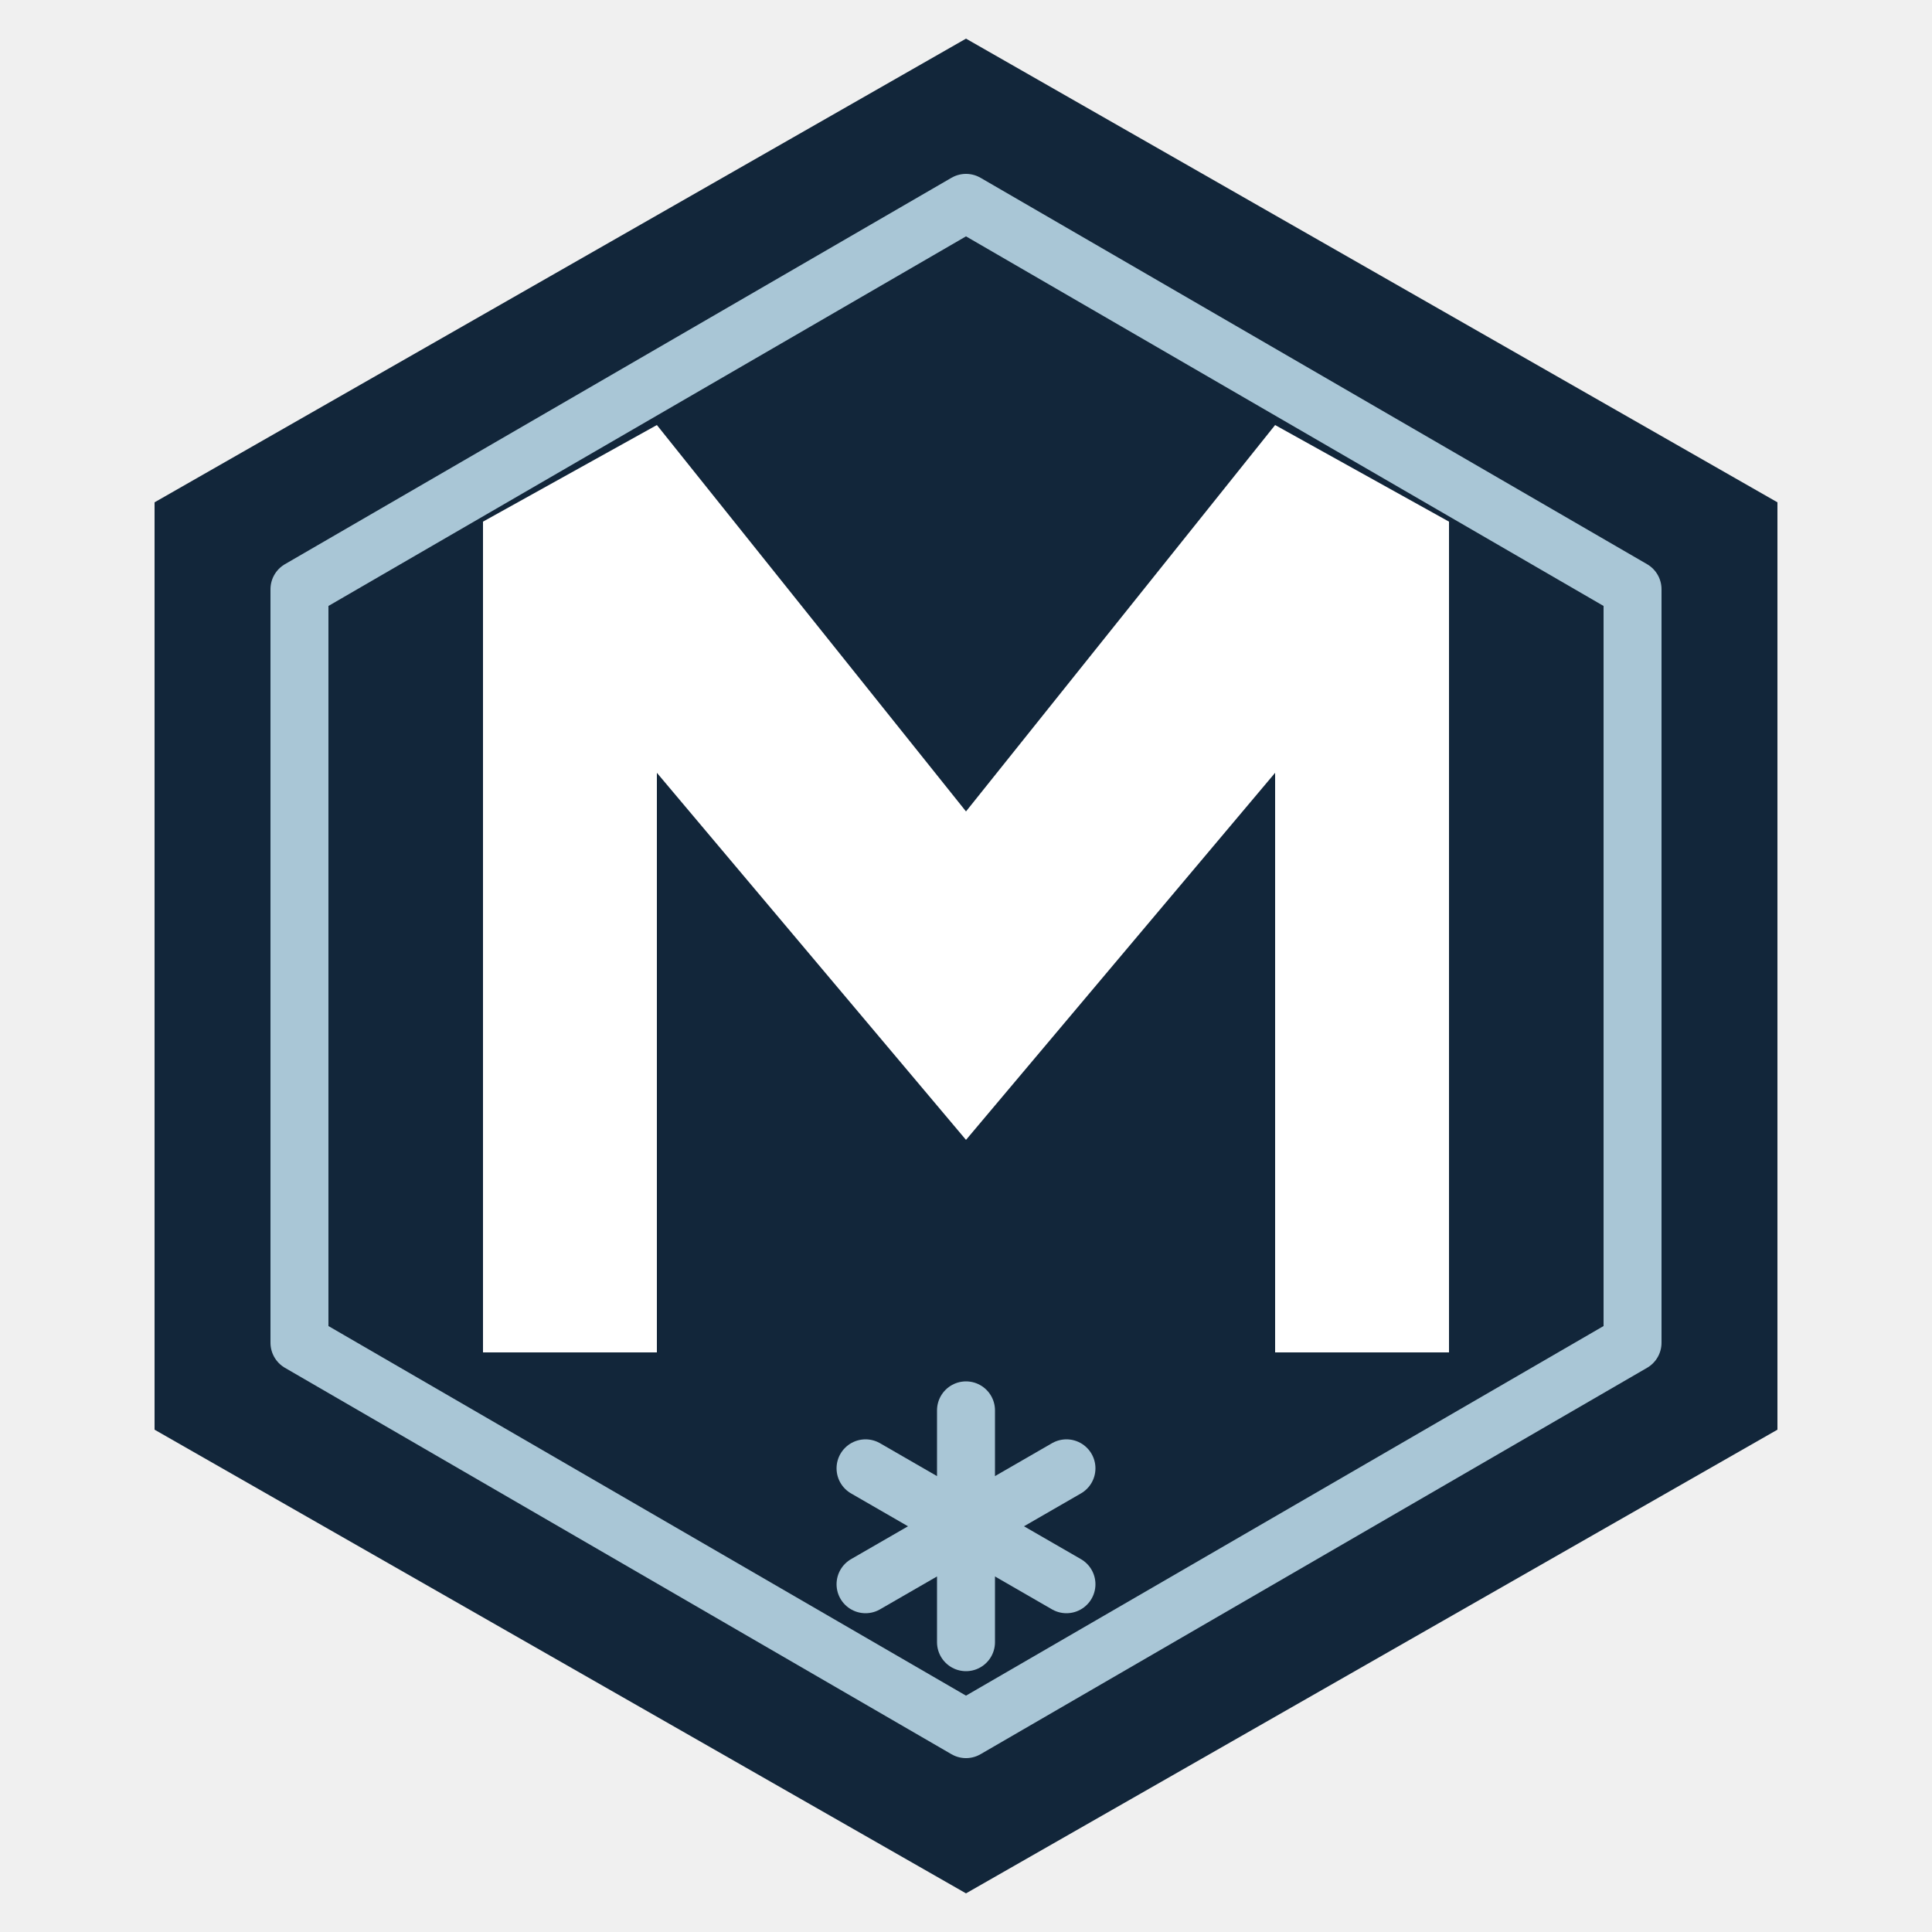
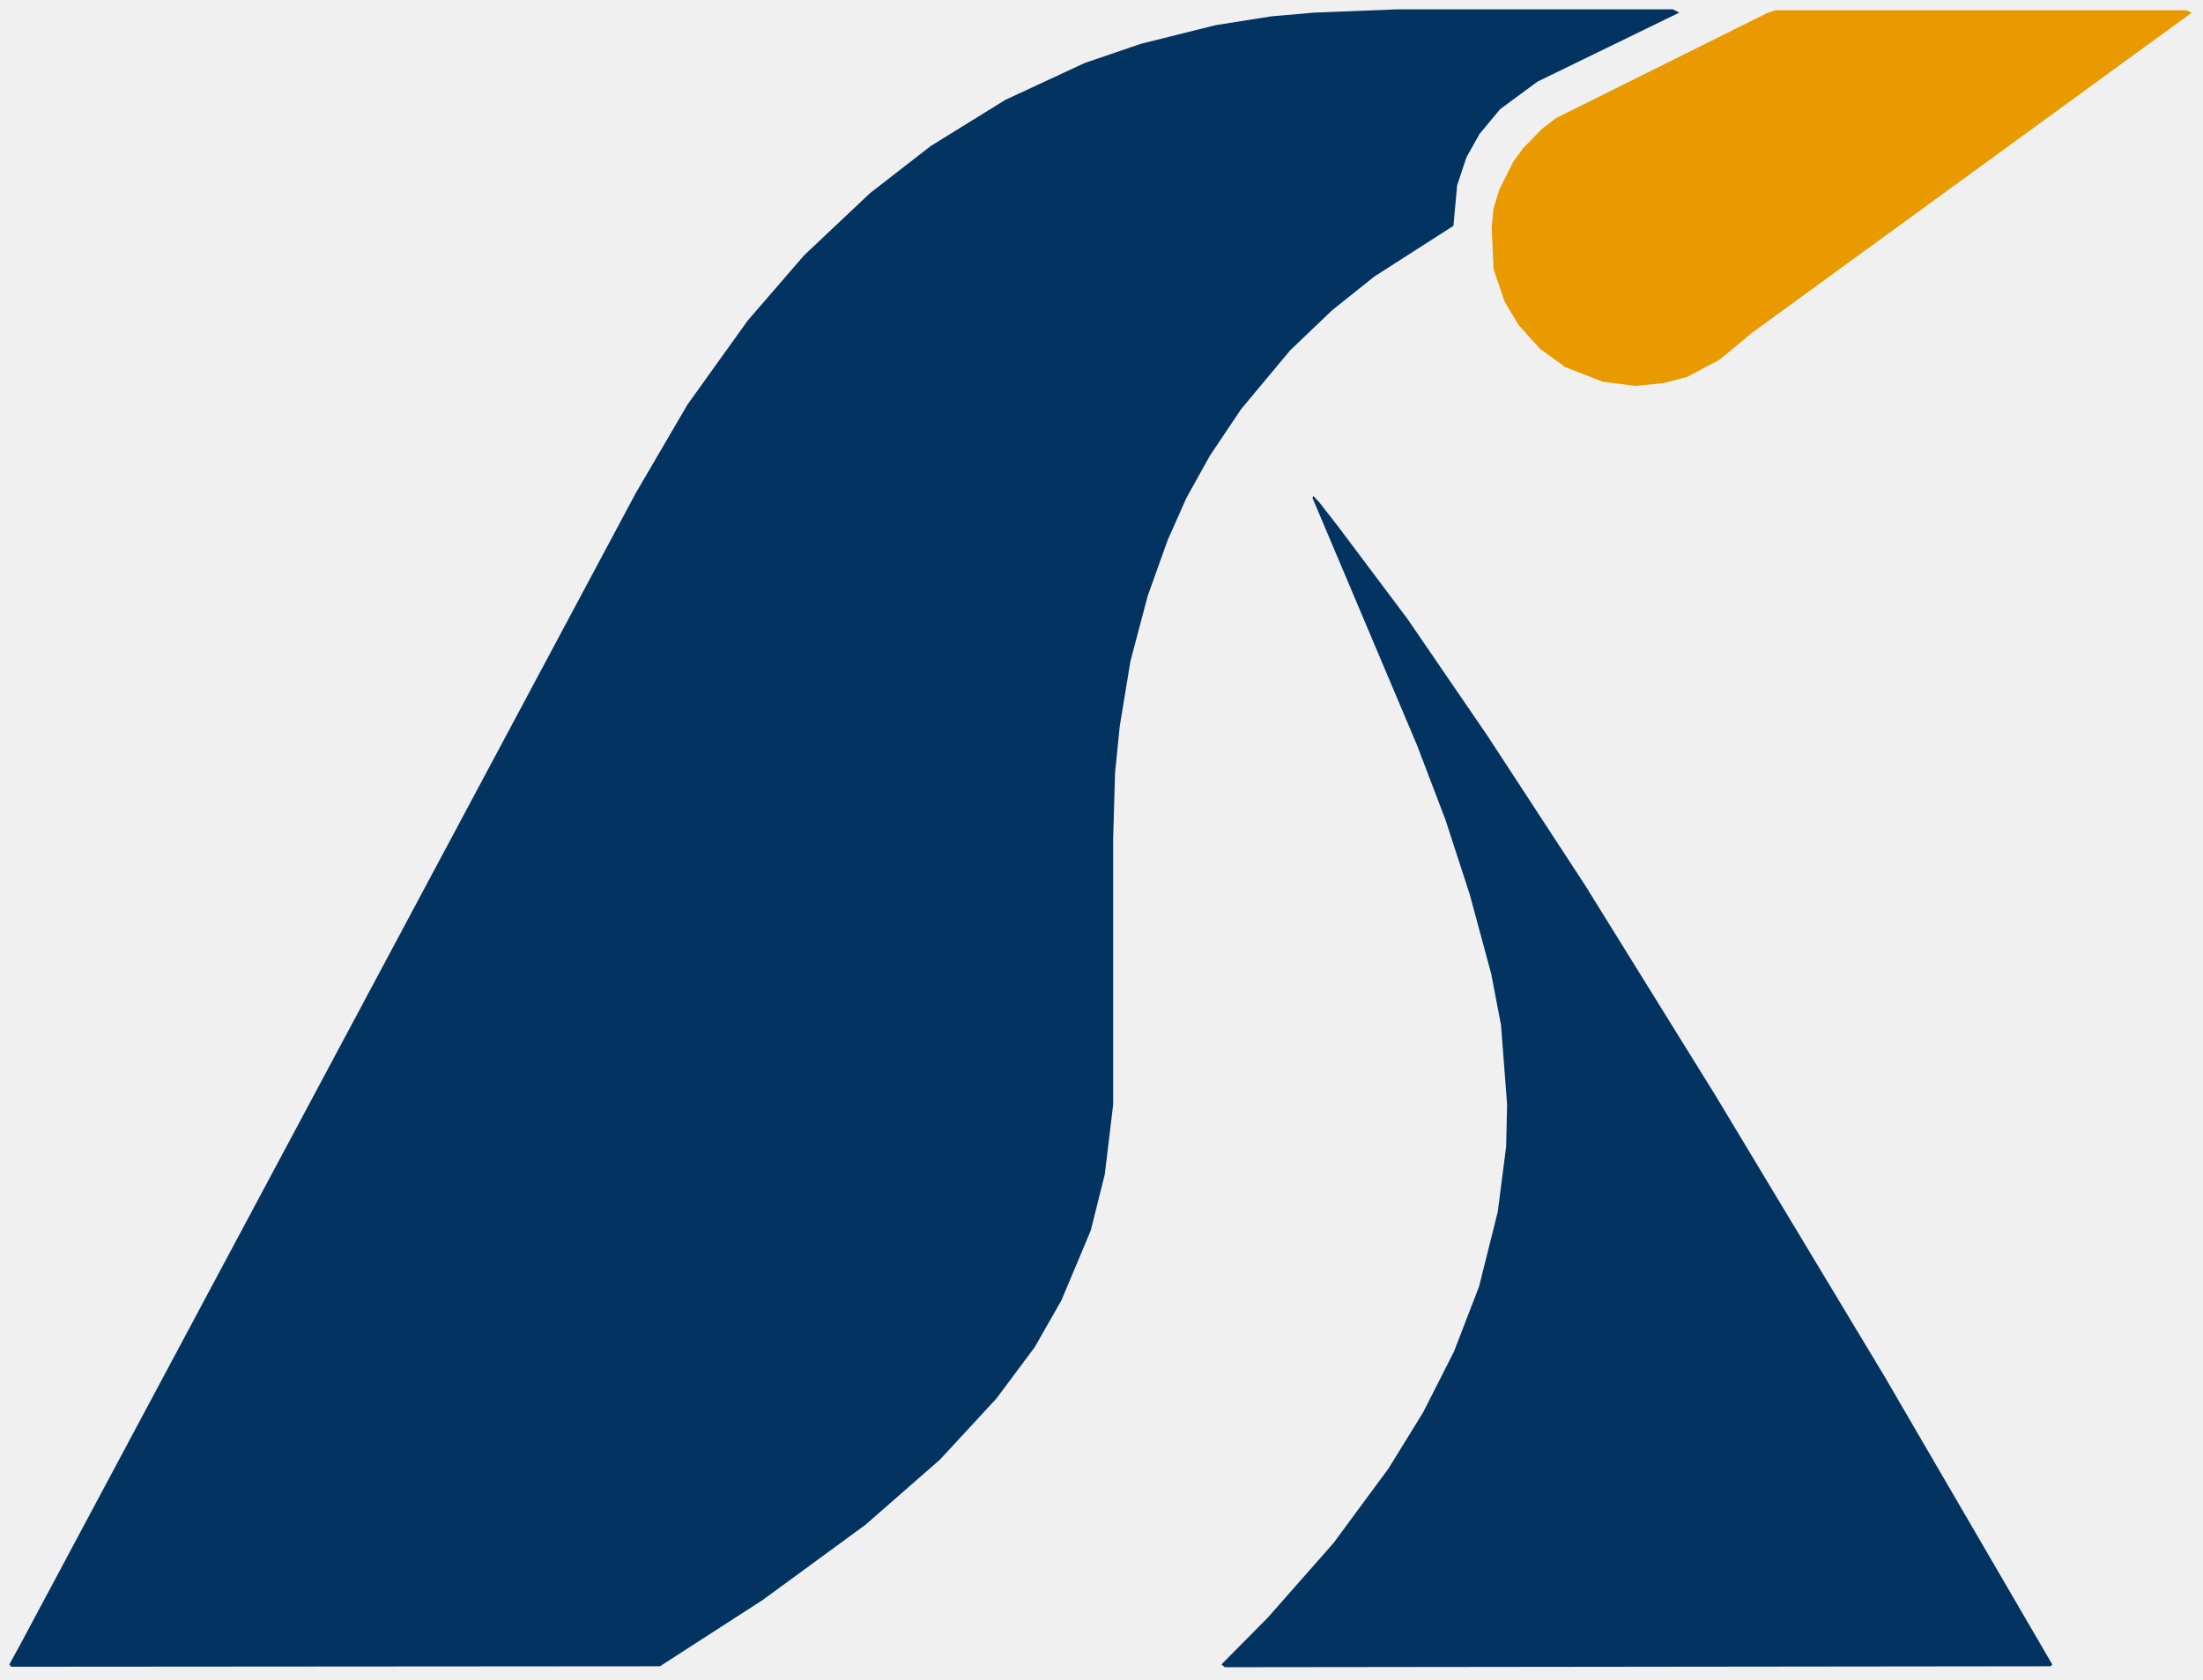
- <svg xmlns="http://www.w3.org/2000/svg" viewBox="0 0 100 100" role="img" aria-label="Martan Congelados">
-   <polygon points="50,2 92,26 92,74 50,98 8,74 8,26" fill="#12263A" />
-   <polygon points="50,10.5 84.5,30.5 84.5,69.5 50,89.5 15.5,69.5 15.5,30.5" fill="none" stroke="#A9C6D6" stroke-width="3" stroke-linejoin="round" />
-   <polygon points="25,27 34,22 50,42 66,22 75,27 75,70 66,70 66,40 50,59 34,40 34,70 25,70" fill="#FFFFFF" />
-   <path d="M50 73v12M44.8 76l10.4 6M44.8 82l10.4-6" stroke="#A9C6D6" stroke-width="3" stroke-linecap="round" />
+ <svg xmlns="http://www.w3.org/2000/svg" viewBox="0 0 472 360" role="img" aria-label="Martan Congelados">
+   <path fill="#033360" d="M281.6 2.7L299.4 2.0L358.4 2.0L359.8 2.7L329.4 17.5L321.4 23.4L317.0 28.7L314.2 33.7L312.2 39.7L311.4 48.4L294.4 59.3L285.4 66.5L276.4 75.1L265.9 87.7L259.2 97.7L254.2 106.7L250.2 115.7L245.9 127.7L242.2 141.7L239.9 155.7L238.9 165.7L238.5 179.7L238.5 236.7L236.7 251.7L233.7 263.7L227.4 278.7L221.7 288.7L213.5 299.7L201.4 312.8L185.4 326.8L163.4 342.9L141.4 357.1L2.4 357.2L2.0 356.7L4.2 352.7L136.2 105.7L147.3 86.7L160.2 68.7L172.3 54.7L186.4 41.4L199.4 31.3L215.4 21.4L232.4 13.5L244.4 9.4L260.4 5.4L272.4 3.5ZM281.2 106.7L281.4 106.3L282.7 107.7L286.6 112.7L301.6 132.7L318.7 157.7L339.6 189.7L367.5 234.7L403.6 294.7L439.7 356.7L439.4 357.1L262.4 357.3L261.7 356.7L271.6 346.7L285.7 330.7L297.5 314.7L304.9 302.7L311.5 289.7L316.9 275.7L320.9 259.7L322.7 245.7L322.9 236.7L321.6 219.7L319.5 208.7L314.9 191.7L309.7 175.7L303.6 159.7Z" />
+   <path fill="#E99A00" d="M378.8 2.7L380.4 2.2L468.4 2.2L469.6 2.7L375.4 71.3L368.4 77.1L361.4 80.8L356.4 82.1L350.4 82.7L343.4 81.8L335.4 78.7L329.9 74.7L325.4 69.7L322.4 64.7L320.0 57.7L319.6 48.7L320.0 44.7L321.2 40.7L324.2 34.7L326.4 31.7L330.4 27.6L333.4 25.3Z" />
</svg>
